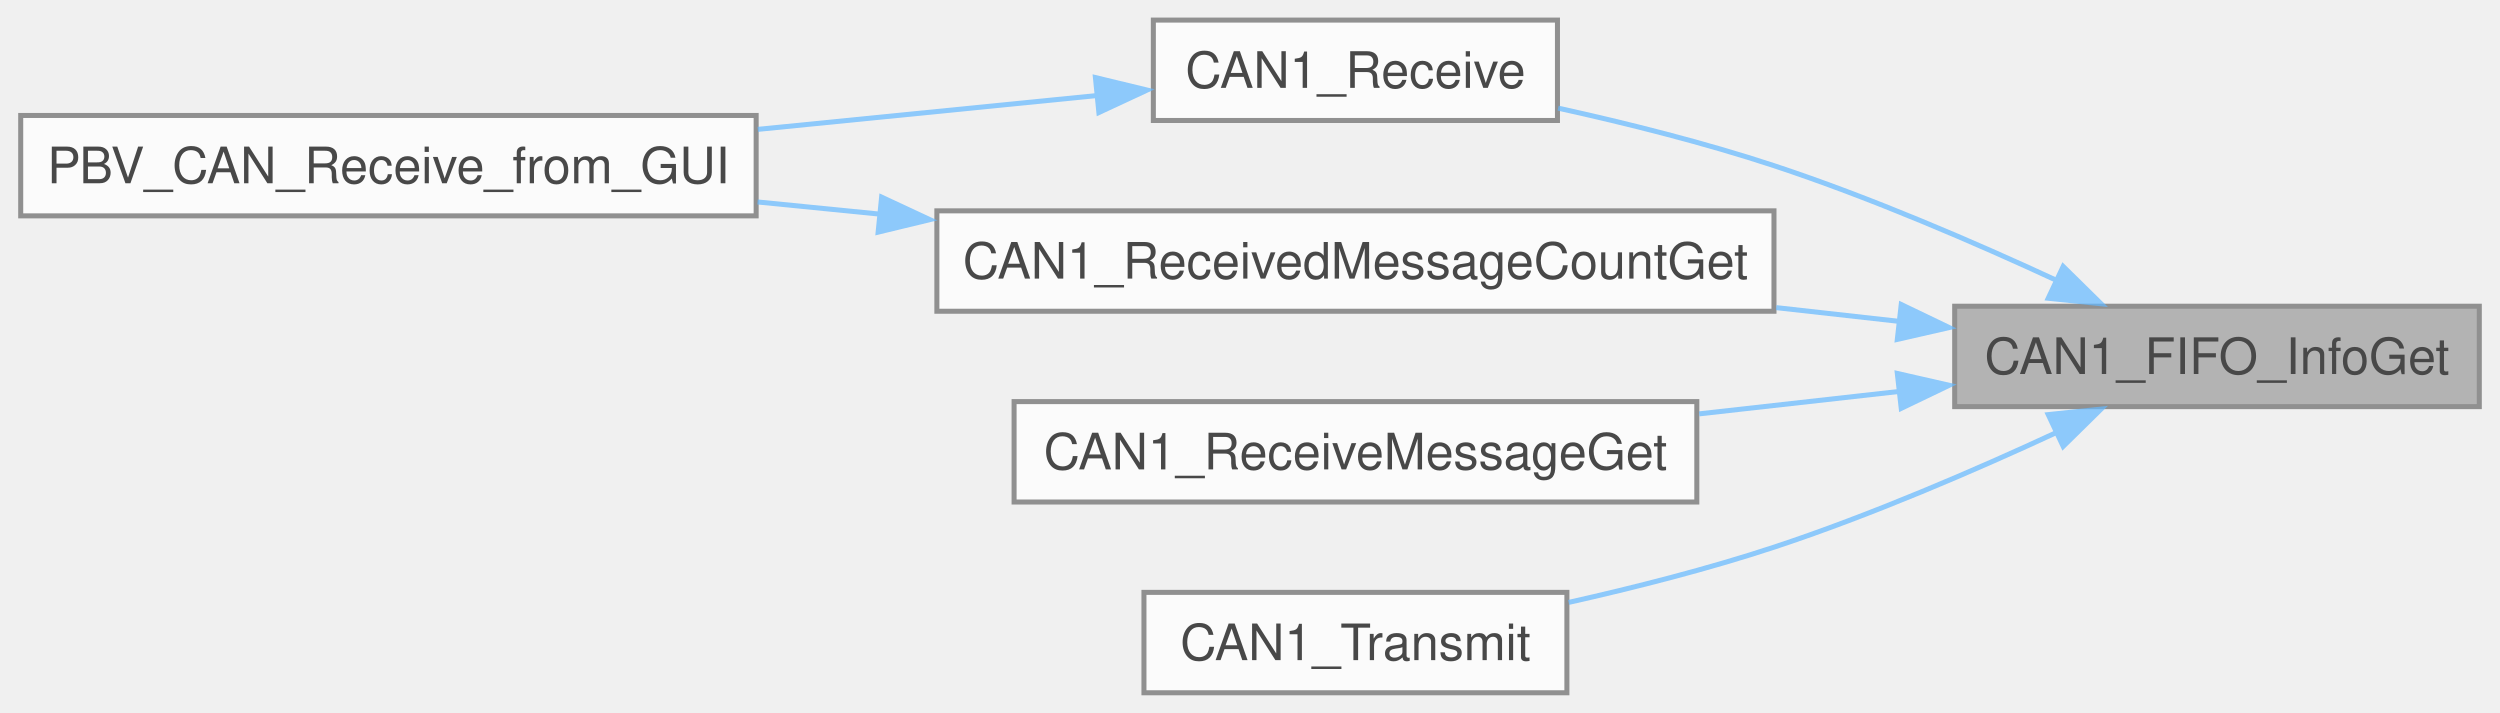
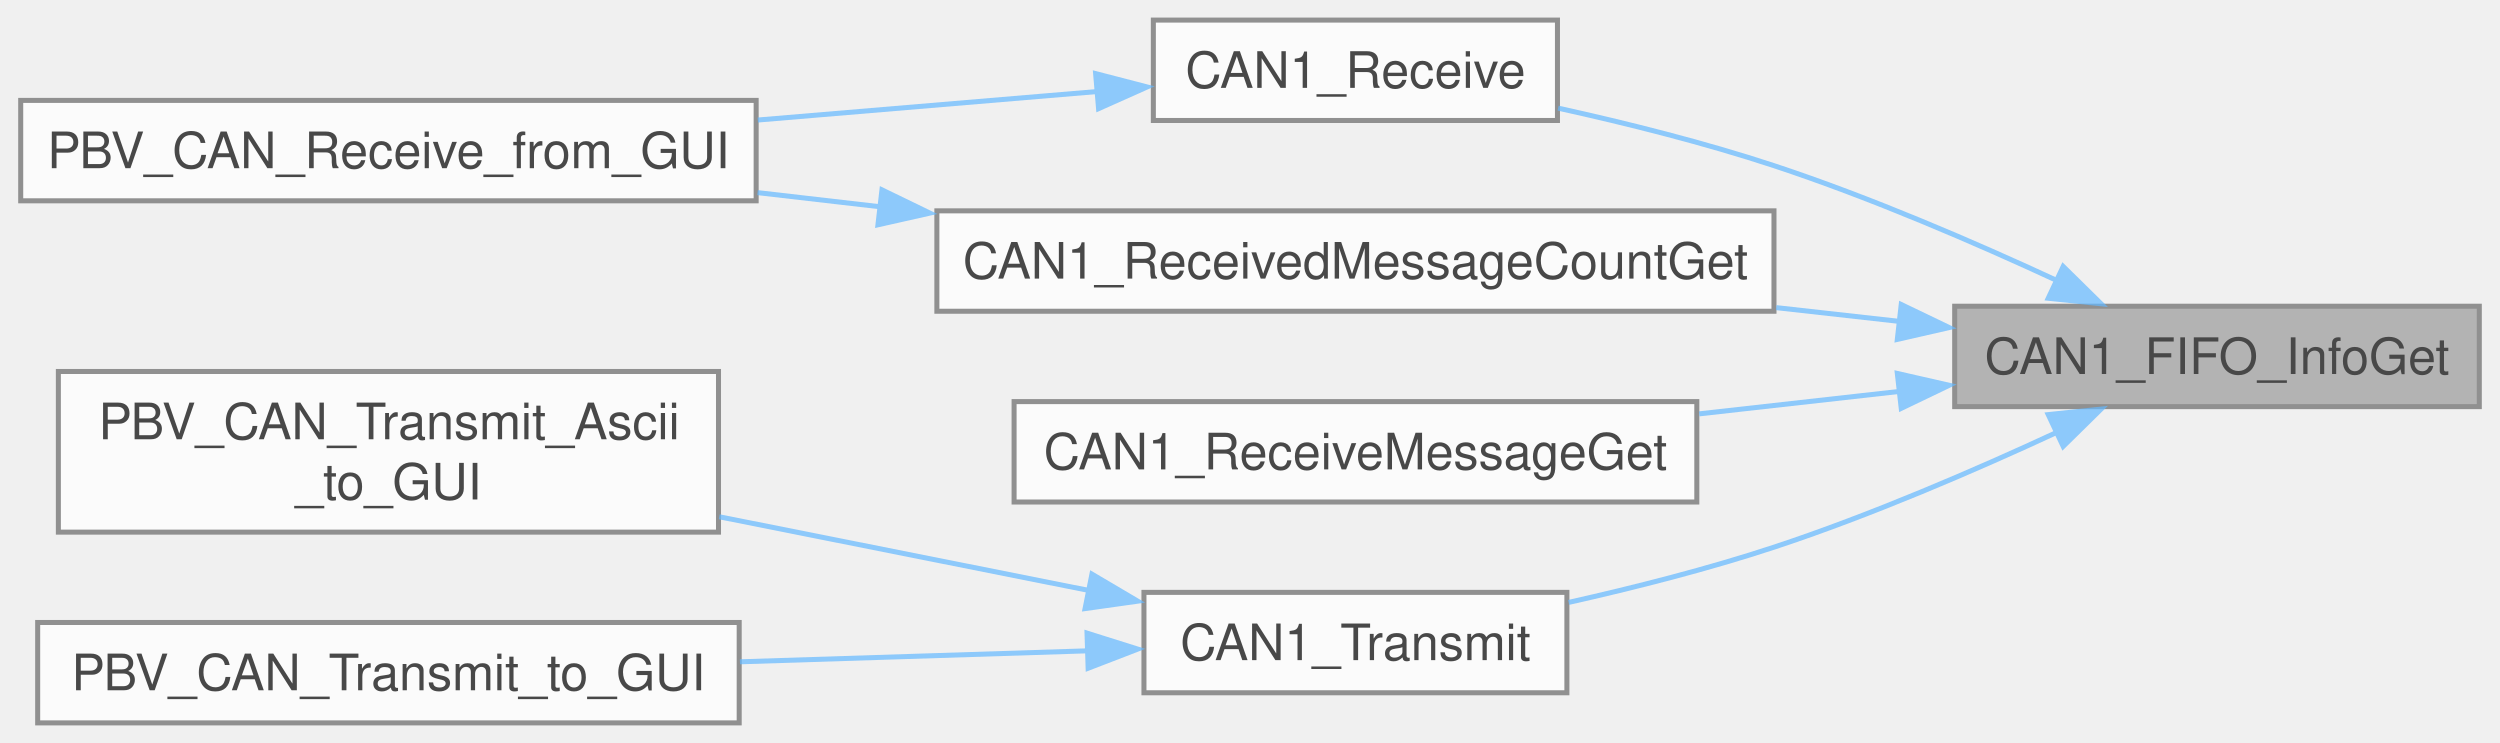
- <svg xmlns="http://www.w3.org/2000/svg" xmlns:xlink="http://www.w3.org/1999/xlink" width="498pt" height="142pt" viewBox="0.00 0.00 497.75 142.00">
+ <svg xmlns="http://www.w3.org/2000/svg" xmlns:xlink="http://www.w3.org/1999/xlink" width="498pt" height="148pt" viewBox="0.00 0.00 497.75 148.00">
  <svg id="main" version="1.1" xml:space="preserve">
    <style type="text/css">
.node, .edge {opacity: 0.7;}
.node.selected, .edge.selected {opacity: 1;}
.edge:hover path { stroke: red; }
.edge:hover polygon { stroke: red; fill: red; }
</style>
    <svg id="graph" class="graph">
-       <g id="graph0" class="graph" transform="scale(1 1) rotate(0) translate(4 138)">
+       <g id="graph0" class="graph" transform="scale(1 1) rotate(0) translate(4 144)">
        <g id="Node000001" class="node">
          <g id="a_Node000001">
            <a xlink:title="This function get the FIFO user address, message depth and payload size information.">
-               <polygon fill="#999999" stroke="#666666" points="489.75,-77 385.25,-77 385.25,-57 489.75,-57 489.75,-77" />
-               <text text-anchor="middle" x="437.5" y="-63.5" font-family="Helvetica,sans-Serif" font-size="10.00">CAN1_FIFO_InfoGet</text>
+               <polygon fill="#999999" stroke="#666666" points="489.75,-83 385.25,-83 385.25,-63 489.75,-63 489.75,-83" />
+               <text text-anchor="middle" x="437.5" y="-69.5" font-family="Helvetica,sans-Serif" font-size="10.00">CAN1_FIFO_InfoGet</text>
            </a>
          </g>
        </g>
        <g id="Node000002" class="node">
          <g id="a_Node000002">
            <a xlink:href="a00521.html#ga4fe1df4cd9f0ce122687dcfab0713b5b" target="_top" xlink:title="Reads the received single message object.">
-               <polygon fill="white" stroke="#666666" points="306.12,-134 225.62,-134 225.62,-114 306.12,-114 306.12,-134" />
-               <text text-anchor="middle" x="265.88" y="-120.5" font-family="Helvetica,sans-Serif" font-size="10.00">CAN1_Receive</text>
+               <polygon fill="white" stroke="#666666" points="306.12,-140 225.62,-140 225.62,-120 306.12,-120 306.12,-140" />
+               <text text-anchor="middle" x="265.88" y="-126.5" font-family="Helvetica,sans-Serif" font-size="10.00">CAN1_Receive</text>
            </a>
          </g>
        </g>
        <g id="edge1_Node000001_Node000002" class="edge">
          <g id="a_edge1_Node000001_Node000002">
            <a xlink:title=" ">
-               <path fill="none" stroke="#63b8ff" d="M405.77,-82.04C389.3,-89.68 368.48,-98.65 349.25,-105 335.45,-109.55 320.01,-113.43 306.25,-116.46" />
-               <polygon fill="#63b8ff" stroke="#63b8ff" points="406.86,-84.92 414.41,-77.49 403.88,-78.59 406.86,-84.92" />
+               <path fill="none" stroke="#63b8ff" d="M405.77,-88.04C389.3,-95.68 368.48,-104.65 349.25,-111 335.45,-115.55 320.01,-119.43 306.25,-122.46" />
+               <polygon fill="#63b8ff" stroke="#63b8ff" points="406.86,-90.92 414.41,-83.49 403.88,-84.59 406.86,-90.92" />
            </a>
          </g>
        </g>
        <g id="Node000004" class="node">
          <g id="a_Node000004">
            <a xlink:href="a00521.html#gac27e97593d8d9bd7787d116910adc40d" target="_top" xlink:title="Returns the number of CAN messages received in all the FIFO.">
-               <polygon fill="white" stroke="#666666" points="349.25,-96 182.5,-96 182.5,-76 349.25,-76 349.25,-96" />
-               <text text-anchor="middle" x="265.88" y="-82.5" font-family="Helvetica,sans-Serif" font-size="10.00">CAN1_ReceivedMessageCountGet</text>
+               <polygon fill="white" stroke="#666666" points="349.25,-102 182.5,-102 182.5,-82 349.25,-82 349.25,-102" />
+               <text text-anchor="middle" x="265.88" y="-88.5" font-family="Helvetica,sans-Serif" font-size="10.00">CAN1_ReceivedMessageCountGet</text>
            </a>
          </g>
        </g>
        <g id="edge3_Node000001_Node000004" class="edge">
          <g id="a_edge3_Node000001_Node000004">
            <a xlink:title=" ">
-               <path fill="none" stroke="#63b8ff" d="M374.39,-73.96C366.35,-74.86 358.01,-75.79 349.7,-76.72" />
-               <polygon fill="#63b8ff" stroke="#63b8ff" points="374.6,-77.34 384.15,-72.75 373.82,-70.39 374.6,-77.34" />
+               <path fill="none" stroke="#63b8ff" d="M374.39,-79.96C366.35,-80.86 358.01,-81.79 349.7,-82.72" />
+               <polygon fill="#63b8ff" stroke="#63b8ff" points="374.6,-83.34 384.15,-78.75 373.82,-76.39 374.6,-83.34" />
            </a>
          </g>
        </g>
        <g id="Node000005" class="node">
          <g id="a_Node000005">
            <a xlink:href="a00521.html#ga2c655a58965fff8578916b59bed47297" target="_top" xlink:title="Reads the received single message object from the CAN1 receive FIFO.">
-               <polygon fill="white" stroke="#666666" points="333.88,-58 197.88,-58 197.88,-38 333.88,-38 333.88,-58" />
-               <text text-anchor="middle" x="265.88" y="-44.5" font-family="Helvetica,sans-Serif" font-size="10.00">CAN1_ReceiveMessageGet</text>
+               <polygon fill="white" stroke="#666666" points="333.88,-64 197.88,-64 197.88,-44 333.88,-44 333.88,-64" />
+               <text text-anchor="middle" x="265.88" y="-50.5" font-family="Helvetica,sans-Serif" font-size="10.00">CAN1_ReceiveMessageGet</text>
            </a>
          </g>
        </g>
        <g id="edge5_Node000001_Node000005" class="edge">
          <g id="a_edge5_Node000001_Node000005">
            <a xlink:title=" ">
-               <path fill="none" stroke="#63b8ff" d="M374.41,-60.05C361.38,-58.59 347.57,-57.04 334.35,-55.56" />
-               <polygon fill="#63b8ff" stroke="#63b8ff" points="373.82,-63.61 384.15,-61.25 374.6,-56.66 373.82,-63.61" />
+               <path fill="none" stroke="#63b8ff" d="M374.41,-66.05C361.38,-64.59 347.57,-63.04 334.35,-61.56" />
+               <polygon fill="#63b8ff" stroke="#63b8ff" points="373.82,-69.61 384.15,-67.25 374.6,-62.66 373.82,-69.61" />
            </a>
          </g>
        </g>
        <g id="Node000006" class="node">
          <g id="a_Node000006">
            <a xlink:href="a00521.html#gad99c960d1ed589ce80aca873a90e068e" target="_top" xlink:title="Writes the CAN message object to specified transmit FIFO channel.">
-               <polygon fill="white" stroke="#666666" points="308,-20 223.75,-20 223.75,0 308,0 308,-20" />
-               <text text-anchor="middle" x="265.88" y="-6.5" font-family="Helvetica,sans-Serif" font-size="10.00">CAN1_Transmit</text>
+               <polygon fill="white" stroke="#666666" points="308,-26 223.75,-26 223.75,-6 308,-6 308,-26" />
+               <text text-anchor="middle" x="265.88" y="-12.5" font-family="Helvetica,sans-Serif" font-size="10.00">CAN1_Transmit</text>
            </a>
          </g>
        </g>
        <g id="edge6_Node000001_Node000006" class="edge">
          <g id="a_edge6_Node000001_Node000006">
            <a xlink:title=" ">
-               <path fill="none" stroke="#63b8ff" d="M405.77,-51.96C389.3,-44.32 368.48,-35.35 349.25,-29 336.15,-24.68 321.56,-20.97 308.35,-18" />
-               <polygon fill="#63b8ff" stroke="#63b8ff" points="403.88,-55.41 414.41,-56.51 406.86,-49.08 403.88,-55.41" />
+               <path fill="none" stroke="#63b8ff" d="M405.77,-57.96C389.3,-50.32 368.48,-41.35 349.25,-35 336.15,-30.68 321.56,-26.97 308.35,-24" />
+               <polygon fill="#63b8ff" stroke="#63b8ff" points="403.88,-61.41 414.41,-62.51 406.86,-55.08 403.88,-61.41" />
            </a>
          </g>
        </g>
        <g id="Node000003" class="node">
          <g id="a_Node000003">
            <a xlink:href="a00491.html#ga5fb4f1d3c69d1871c10a2c0a0ad27f8a" target="_top" xlink:title="checks the queue and if a message is received then links the data pointer to can object">
-               <polygon fill="white" stroke="#666666" points="146.5,-115 0,-115 0,-95 146.5,-95 146.5,-115" />
-               <text text-anchor="middle" x="73.25" y="-101.5" font-family="Helvetica,sans-Serif" font-size="10.00">PBV_CAN_Receive_from_GUI</text>
+               <polygon fill="white" stroke="#666666" points="146.5,-124 0,-124 0,-104 146.5,-104 146.5,-124" />
+               <text text-anchor="middle" x="73.25" y="-110.5" font-family="Helvetica,sans-Serif" font-size="10.00">PBV_CAN_Receive_from_GUI</text>
            </a>
          </g>
        </g>
        <g id="edge2_Node000002_Node000003" class="edge">
          <g id="a_edge2_Node000002_Node000003">
            <a xlink:title=" ">
-               <path fill="none" stroke="#63b8ff" d="M214.59,-118.99C193.86,-116.92 169.44,-114.49 146.83,-112.23" />
-               <polygon fill="#63b8ff" stroke="#63b8ff" points="214.08,-122.55 224.38,-120.06 214.77,-115.59 214.08,-122.55" />
+               <path fill="none" stroke="#63b8ff" d="M214.59,-125.78C193.86,-124.04 169.44,-121.99 146.83,-120.09" />
+               <polygon fill="#63b8ff" stroke="#63b8ff" points="214.12,-129.34 224.38,-126.68 214.71,-122.36 214.12,-129.34" />
            </a>
          </g>
        </g>
        <g id="edge4_Node000004_Node000003" class="edge">
          <g id="a_edge4_Node000004_Node000003">
            <a xlink:title=" ">
-               <path fill="none" stroke="#63b8ff" d="M171.3,-95.33C163.06,-96.15 154.81,-96.97 146.78,-97.77" />
-               <polygon fill="#63b8ff" stroke="#63b8ff" points="171.49,-98.73 181.1,-94.25 170.8,-91.76 171.49,-98.73" />
+               <path fill="none" stroke="#63b8ff" d="M171.3,-102.8C163.06,-103.75 154.81,-104.7 146.78,-105.63" />
+               <polygon fill="#63b8ff" stroke="#63b8ff" points="171.56,-106.18 181.1,-101.55 170.76,-99.22 171.56,-106.18" />
+             </a>
+           </g>
+         </g>
+         <g id="Node000007" class="node">
+           <g id="a_Node000007">
+             <a xlink:href="a00491.html#ga8a1a918272c7acb8edadb6686bdf7410" target="_top" xlink:title="transmits the Ascii msg to PBV">
+               <polygon fill="white" stroke="#666666" points="139,-70 7.5,-70 7.5,-38 139,-38 139,-70" />
+               <text text-anchor="start" x="15.5" y="-56.5" font-family="Helvetica,sans-Serif" font-size="10.00">PBV_CAN_Transmit_Ascii</text>
+               <text text-anchor="middle" x="73.25" y="-44.5" font-family="Helvetica,sans-Serif" font-size="10.00">_to_GUI</text>
+             </a>
+           </g>
+         </g>
+         <g id="edge7_Node000006_Node000007" class="edge">
+           <g id="a_edge7_Node000006_Node000007">
+             <a xlink:title=" ">
+               <path fill="none" stroke="#63b8ff" d="M213.03,-26.33C190.25,-30.88 163.25,-36.26 139.15,-41.06" />
+               <polygon fill="#63b8ff" stroke="#63b8ff" points="213.39,-29.63 222.51,-24.25 212.02,-22.77 213.39,-29.63" />
+             </a>
+           </g>
+         </g>
+         <g id="Node000008" class="node">
+           <g id="a_Node000008">
+             <a xlink:href="a00491.html#gae06ebd7cad07c3a104d5b46c6f6323dc" target="_top" xlink:title="transmits the numerical msg to PBV">
+               <polygon fill="white" stroke="#666666" points="143.12,-20 3.38,-20 3.38,0 143.12,0 143.12,-20" />
+               <text text-anchor="middle" x="73.25" y="-6.5" font-family="Helvetica,sans-Serif" font-size="10.00">PBV_CAN_Transmit_to_GUI</text>
+             </a>
+           </g>
+         </g>
+         <g id="edge8_Node000006_Node000008" class="edge">
+           <g id="a_edge8_Node000006_Node000008">
+             <a xlink:title=" ">
+               <path fill="none" stroke="#63b8ff" d="M212.68,-14.36C191.26,-13.68 166.17,-12.89 143.27,-12.17" />
+               <polygon fill="#63b8ff" stroke="#63b8ff" points="212.41,-17.88 222.51,-14.7 212.63,-10.89 212.41,-17.88" />
            </a>
          </g>
        </g>
      </g>
    </svg>
  </svg>
  <style type="text/css">

[data-mouse-over-selected='false'] { opacity: 0.7; }
[data-mouse-over-selected='true']  { opacity: 1.0; }

</style>
</svg>
